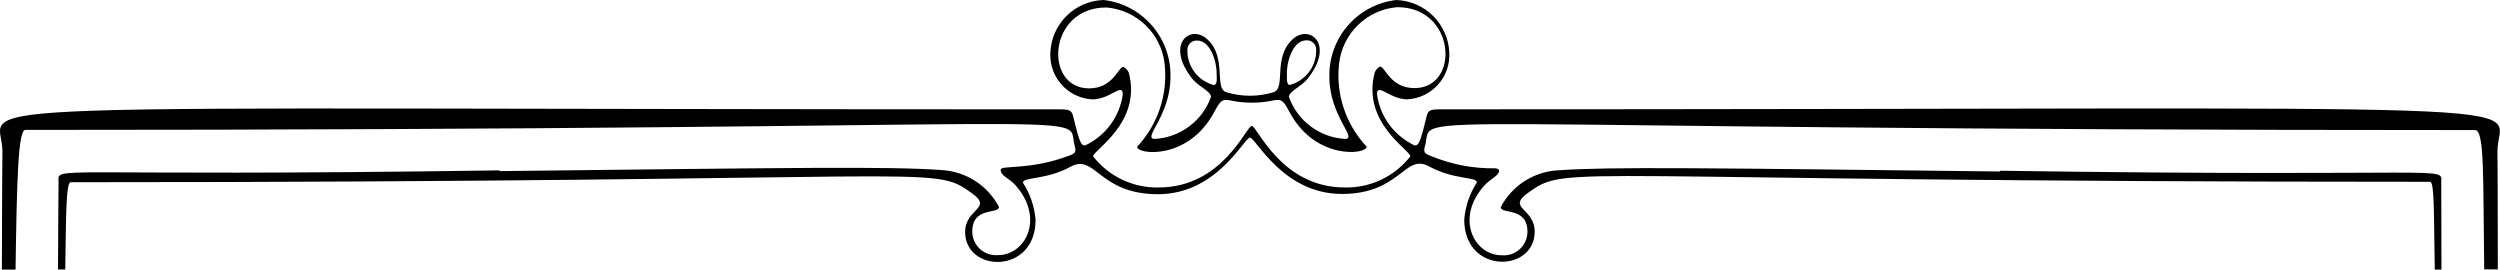
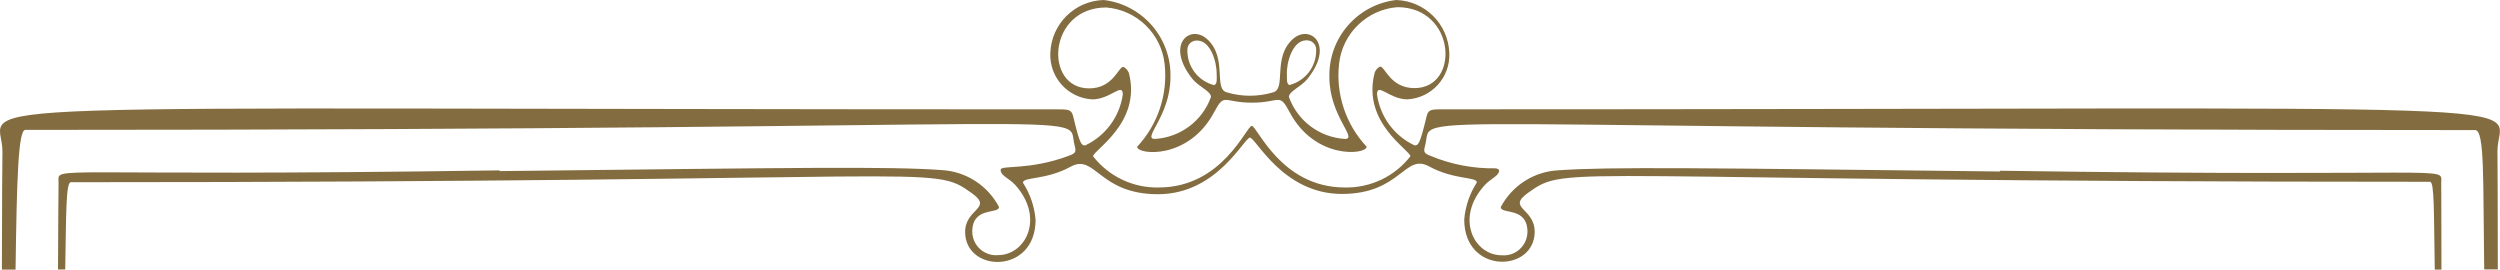
- <svg xmlns="http://www.w3.org/2000/svg" viewBox="0 0 823.18 88.8">
-   <path class="frame-top" d="M473.92 36c-3.48 0-3.77.52-4.35 3-2.07 8.61-2.59 8.88-3.77 8.88a21.82 21.82 0 01-12.39-16.77c0-4.12 4.08 1.6 10 1.6a14.62 14.62 0 0013.81-15.26A18.1 18.1 0 00459.73 0a24.91 24.91 0 00-22 25.36c0 12.94 9.51 20.38 5.11 20.38a20.91 20.91 0 01-18.44-13.83c0-1.83 4-3.33 6.09-5.9 9.15-11.42.79-18.07-4.71-13.22-6.9 6.07-2.15 16.34-6.52 17.6a26.67 26.67 0 01-15.38 0c-4.36-1.26.39-11.53-6.51-17.6-5.5-4.85-13.82 1.8-4.72 13.22 2.06 2.52 6.1 4.07 6.1 5.9a20.91 20.91 0 01-18.46 13.83c-4.42 0 5.11-7.44 5.11-20.38A24.91 24.91 0 00363.42 0a18.09 18.09 0 00-17.58 17.45 14.63 14.63 0 0013.81 15.27c6 0 10.05-5.73 10.05-1.6a21.89 21.89 0 01-12.4 16.77c-1.18 0-1.69-.27-3.76-8.88-.59-2.46-.87-3-4.35-3C-34.44 36 .94 32.53.8 49.84.76 53.5.65 67 .62 88.77h4.5c.42-29.62.86-46 3.21-46 366.84 0 342.36-6.76 345.49 5 .58 2.19.44 2.64-1.74 3.47-13.27 5-22.6 3-22.6 4.67 0 2 2.63 2.63 4.82 5 9.79 10.94 3.38 23.09-5.64 23.09a7.81 7.81 0 01-8.52-7.7c0-8.45 8.8-5.65 8.8-8.16A22.75 22.75 0 00310.1 56c-17.11-1.25-47.9-.77-145.58.34v-.24c-151.68 2.25-145.22-1.88-145.24 4 0 4.11-.17 13.91-.18 28.63h2.38c.31-18.6.22-28.73 1.84-28.73 289.82 0 283-6.18 296.67 3.6 7.16 5.11-2.2 5-2.2 12.78 0 13.46 23.2 14.11 23.2-4a26.42 26.42 0 00-4.16-12.21c0-2 7.44-.76 15.75-5.3 8.09-4.4 9.2 9.08 28.72 9.08s28.34-18.62 30.27-18.62 10.81 18.53 30.26 18.53 20.62-13.48 28.71-9.08c8.33 4.54 15.75 3.34 15.75 5.3a26.5 26.5 0 00-4.16 12.21c0 18.14 23.2 17.48 23.2 4 0-7.83-9.36-7.67-2.19-12.8 13.67-9.76 7.16-3.63 297-3.63 1.48 0 1.23 10.19 1.56 28.92h2.2c0-14.69-.06-24.45-.07-28.56 0-5.9 6.44-1.78-145.25-4v.25c-97.64-1.15-128.48-1.6-145.58-.39a22.69 22.69 0 00-18.84 12.11c0 2.52 8.79-.28 8.79 8.17a7.84 7.84 0 01-.69 3.13 7.76 7.76 0 01-1.89 2.58 7.57 7.57 0 01-2.76 1.62 7.84 7.84 0 01-3.19.36c-9 0-15.42-12.14-5.63-23 2.19-2.43 4.83-3.06 4.83-5 0-.19-.68-.58-1.08-.63A53 53 0 01471 51.3c-2.18-.83-2.31-1.26-1.73-3.47 3.16-11.82-21.13-5 345.71-5 3.21 0 2.57 16.28 3 45.87h4.48c0-21.77-.08-35.24-.12-38.9-.13-17.27 35.22-13.8-348.42-13.8zm-43.78-22.72a3.16 3.16 0 011.26.18 3.07 3.07 0 011.08.69 2.89 2.89 0 01.7 1.06 2.86 2.86 0 01.2 1.26A11.67 11.67 0 01424.53 28c-1-.48-.74-2.09-.79-3.48-.18-3.84 1.82-11.24 6.4-11.24zM393.37 23.8a11.65 11.65 0 01-2.4-7.33 3 3 0 01.22-1.22 3 3 0 01.69-1.05 3 3 0 011.05-.66 3.1 3.1 0 011.24-.19c4.57 0 6.56 7.4 6.45 11.21 0 1.39.26 3-.81 3.48a11.7 11.7 0 01-6.44-4.24zm61.45 35.36a26.72 26.72 0 01-12 2.57c-21.11 0-28.84-20.27-30.65-20.27s-9.53 20.27-30.65 20.27a26.63 26.63 0 01-21.6-10.27c0-2 16.16-11.05 11.74-27.62v.07A3.83 3.83 0 00369.9 22c-1.68 0-3.33 7.1-11.29 7.1-15 0-13.65-26.64 5.66-26.64a21 21 0 0119.22 18.69 34.43 34.43 0 01-9.06 27.18c0 2.63 16.95 4.47 25.37-11.43 3.49-6.55 3-3.09 12.41-3.09s8.94-3.46 12.41 3.09C433 52.77 450 50.93 450 48.3a34.32 34.32 0 01-9.09-27.24 21 21 0 0119.18-18.7c19.33 0 20.74 26.65 5.67 26.65-8 0-9.67-7.1-11.35-7.1a3.77 3.77 0 00-1.74 1.93c-4.42 16.57 11.73 25.61 11.73 27.62a26.64 26.64 0 01-9.58 7.7z" />
+ <svg xmlns="http://www.w3.org/2000/svg" fill="#836D40" viewBox="0 0 823.18 88.8">
+   <path d="M473.92 36c-3.48 0-3.77.52-4.35 3-2.07 8.61-2.59 8.88-3.77 8.88a21.82 21.82 0 01-12.39-16.77c0-4.12 4.08 1.6 10 1.6a14.62 14.62 0 0013.81-15.26A18.1 18.1 0 00459.73 0a24.91 24.91 0 00-22 25.36c0 12.94 9.51 20.38 5.11 20.38a20.91 20.91 0 01-18.44-13.83c0-1.83 4-3.33 6.09-5.9 9.15-11.42.79-18.07-4.71-13.22-6.9 6.07-2.15 16.34-6.52 17.6a26.67 26.67 0 01-15.38 0c-4.36-1.26.39-11.53-6.51-17.6-5.5-4.85-13.82 1.8-4.72 13.22 2.06 2.52 6.1 4.07 6.1 5.9a20.91 20.91 0 01-18.46 13.83c-4.42 0 5.11-7.44 5.11-20.38A24.91 24.91 0 00363.42 0a18.09 18.09 0 00-17.58 17.45 14.63 14.63 0 0013.81 15.27c6 0 10.05-5.73 10.05-1.6a21.89 21.89 0 01-12.4 16.77c-1.18 0-1.69-.27-3.76-8.88-.59-2.46-.87-3-4.35-3C-34.44 36 .94 32.53.8 49.84.76 53.5.65 67 .62 88.77h4.5c.42-29.62.86-46 3.21-46 366.84 0 342.36-6.76 345.49 5 .58 2.19.44 2.64-1.74 3.47-13.27 5-22.6 3-22.6 4.67 0 2 2.63 2.63 4.82 5 9.79 10.94 3.38 23.09-5.64 23.09a7.81 7.81 0 01-8.52-7.7c0-8.45 8.8-5.65 8.8-8.16A22.75 22.75 0 00310.1 56c-17.11-1.25-47.9-.77-145.58.34v-.24c-151.68 2.25-145.22-1.88-145.24 4 0 4.11-.17 13.91-.18 28.63h2.38c.31-18.6.22-28.73 1.84-28.73 289.82 0 283-6.18 296.67 3.6 7.16 5.11-2.2 5-2.2 12.78 0 13.46 23.2 14.11 23.2-4a26.42 26.42 0 00-4.16-12.21c0-2 7.44-.76 15.75-5.3 8.09-4.4 9.2 9.08 28.72 9.08s28.34-18.62 30.27-18.62 10.81 18.53 30.26 18.53 20.62-13.48 28.71-9.08c8.33 4.54 15.75 3.34 15.75 5.3a26.5 26.5 0 00-4.16 12.21c0 18.14 23.2 17.48 23.2 4 0-7.83-9.36-7.67-2.19-12.8 13.67-9.76 7.16-3.63 297-3.63 1.48 0 1.23 10.19 1.56 28.92h2.2c0-14.69-.06-24.45-.07-28.56 0-5.9 6.44-1.78-145.25-4v.25c-97.64-1.15-128.48-1.6-145.58-.39a22.69 22.69 0 00-18.84 12.11c0 2.52 8.79-.28 8.79 8.17a7.84 7.84 0 01-.69 3.13 7.76 7.76 0 01-1.89 2.58 7.57 7.57 0 01-2.76 1.62 7.84 7.84 0 01-3.19.36c-9 0-15.42-12.14-5.63-23 2.19-2.43 4.83-3.06 4.83-5 0-.19-.68-.58-1.08-.63A53 53 0 01471 51.3c-2.18-.83-2.31-1.26-1.73-3.47 3.16-11.82-21.13-5 345.71-5 3.21 0 2.57 16.28 3 45.87h4.48c0-21.77-.08-35.24-.12-38.9-.13-17.27 35.22-13.8-348.42-13.8zm-43.78-22.72a3.16 3.16 0 011.26.18 3.07 3.07 0 011.08.69 2.89 2.89 0 01.7 1.06 2.86 2.86 0 01.2 1.26A11.67 11.67 0 01424.53 28c-1-.48-.74-2.09-.79-3.48-.18-3.84 1.82-11.24 6.4-11.24zM393.37 23.8a11.65 11.65 0 01-2.4-7.33 3 3 0 01.22-1.22 3 3 0 01.69-1.05 3 3 0 011.05-.66 3.1 3.1 0 011.24-.19c4.57 0 6.56 7.4 6.45 11.21 0 1.39.26 3-.81 3.48a11.7 11.7 0 01-6.44-4.24zm61.45 35.36a26.72 26.72 0 01-12 2.57c-21.11 0-28.84-20.27-30.65-20.27s-9.53 20.27-30.65 20.27a26.63 26.63 0 01-21.6-10.27c0-2 16.16-11.05 11.74-27.62v.07A3.83 3.83 0 00369.9 22c-1.68 0-3.33 7.1-11.29 7.1-15 0-13.65-26.64 5.66-26.64a21 21 0 0119.22 18.69 34.43 34.43 0 01-9.06 27.18c0 2.63 16.95 4.47 25.37-11.43 3.49-6.55 3-3.09 12.41-3.09s8.94-3.46 12.41 3.09C433 52.77 450 50.93 450 48.3a34.32 34.32 0 01-9.09-27.24 21 21 0 0119.18-18.7c19.33 0 20.74 26.65 5.67 26.65-8 0-9.67-7.1-11.35-7.1a3.77 3.77 0 00-1.74 1.93c-4.42 16.57 11.73 25.61 11.73 27.62a26.64 26.64 0 01-9.58 7.7z" />
</svg>
